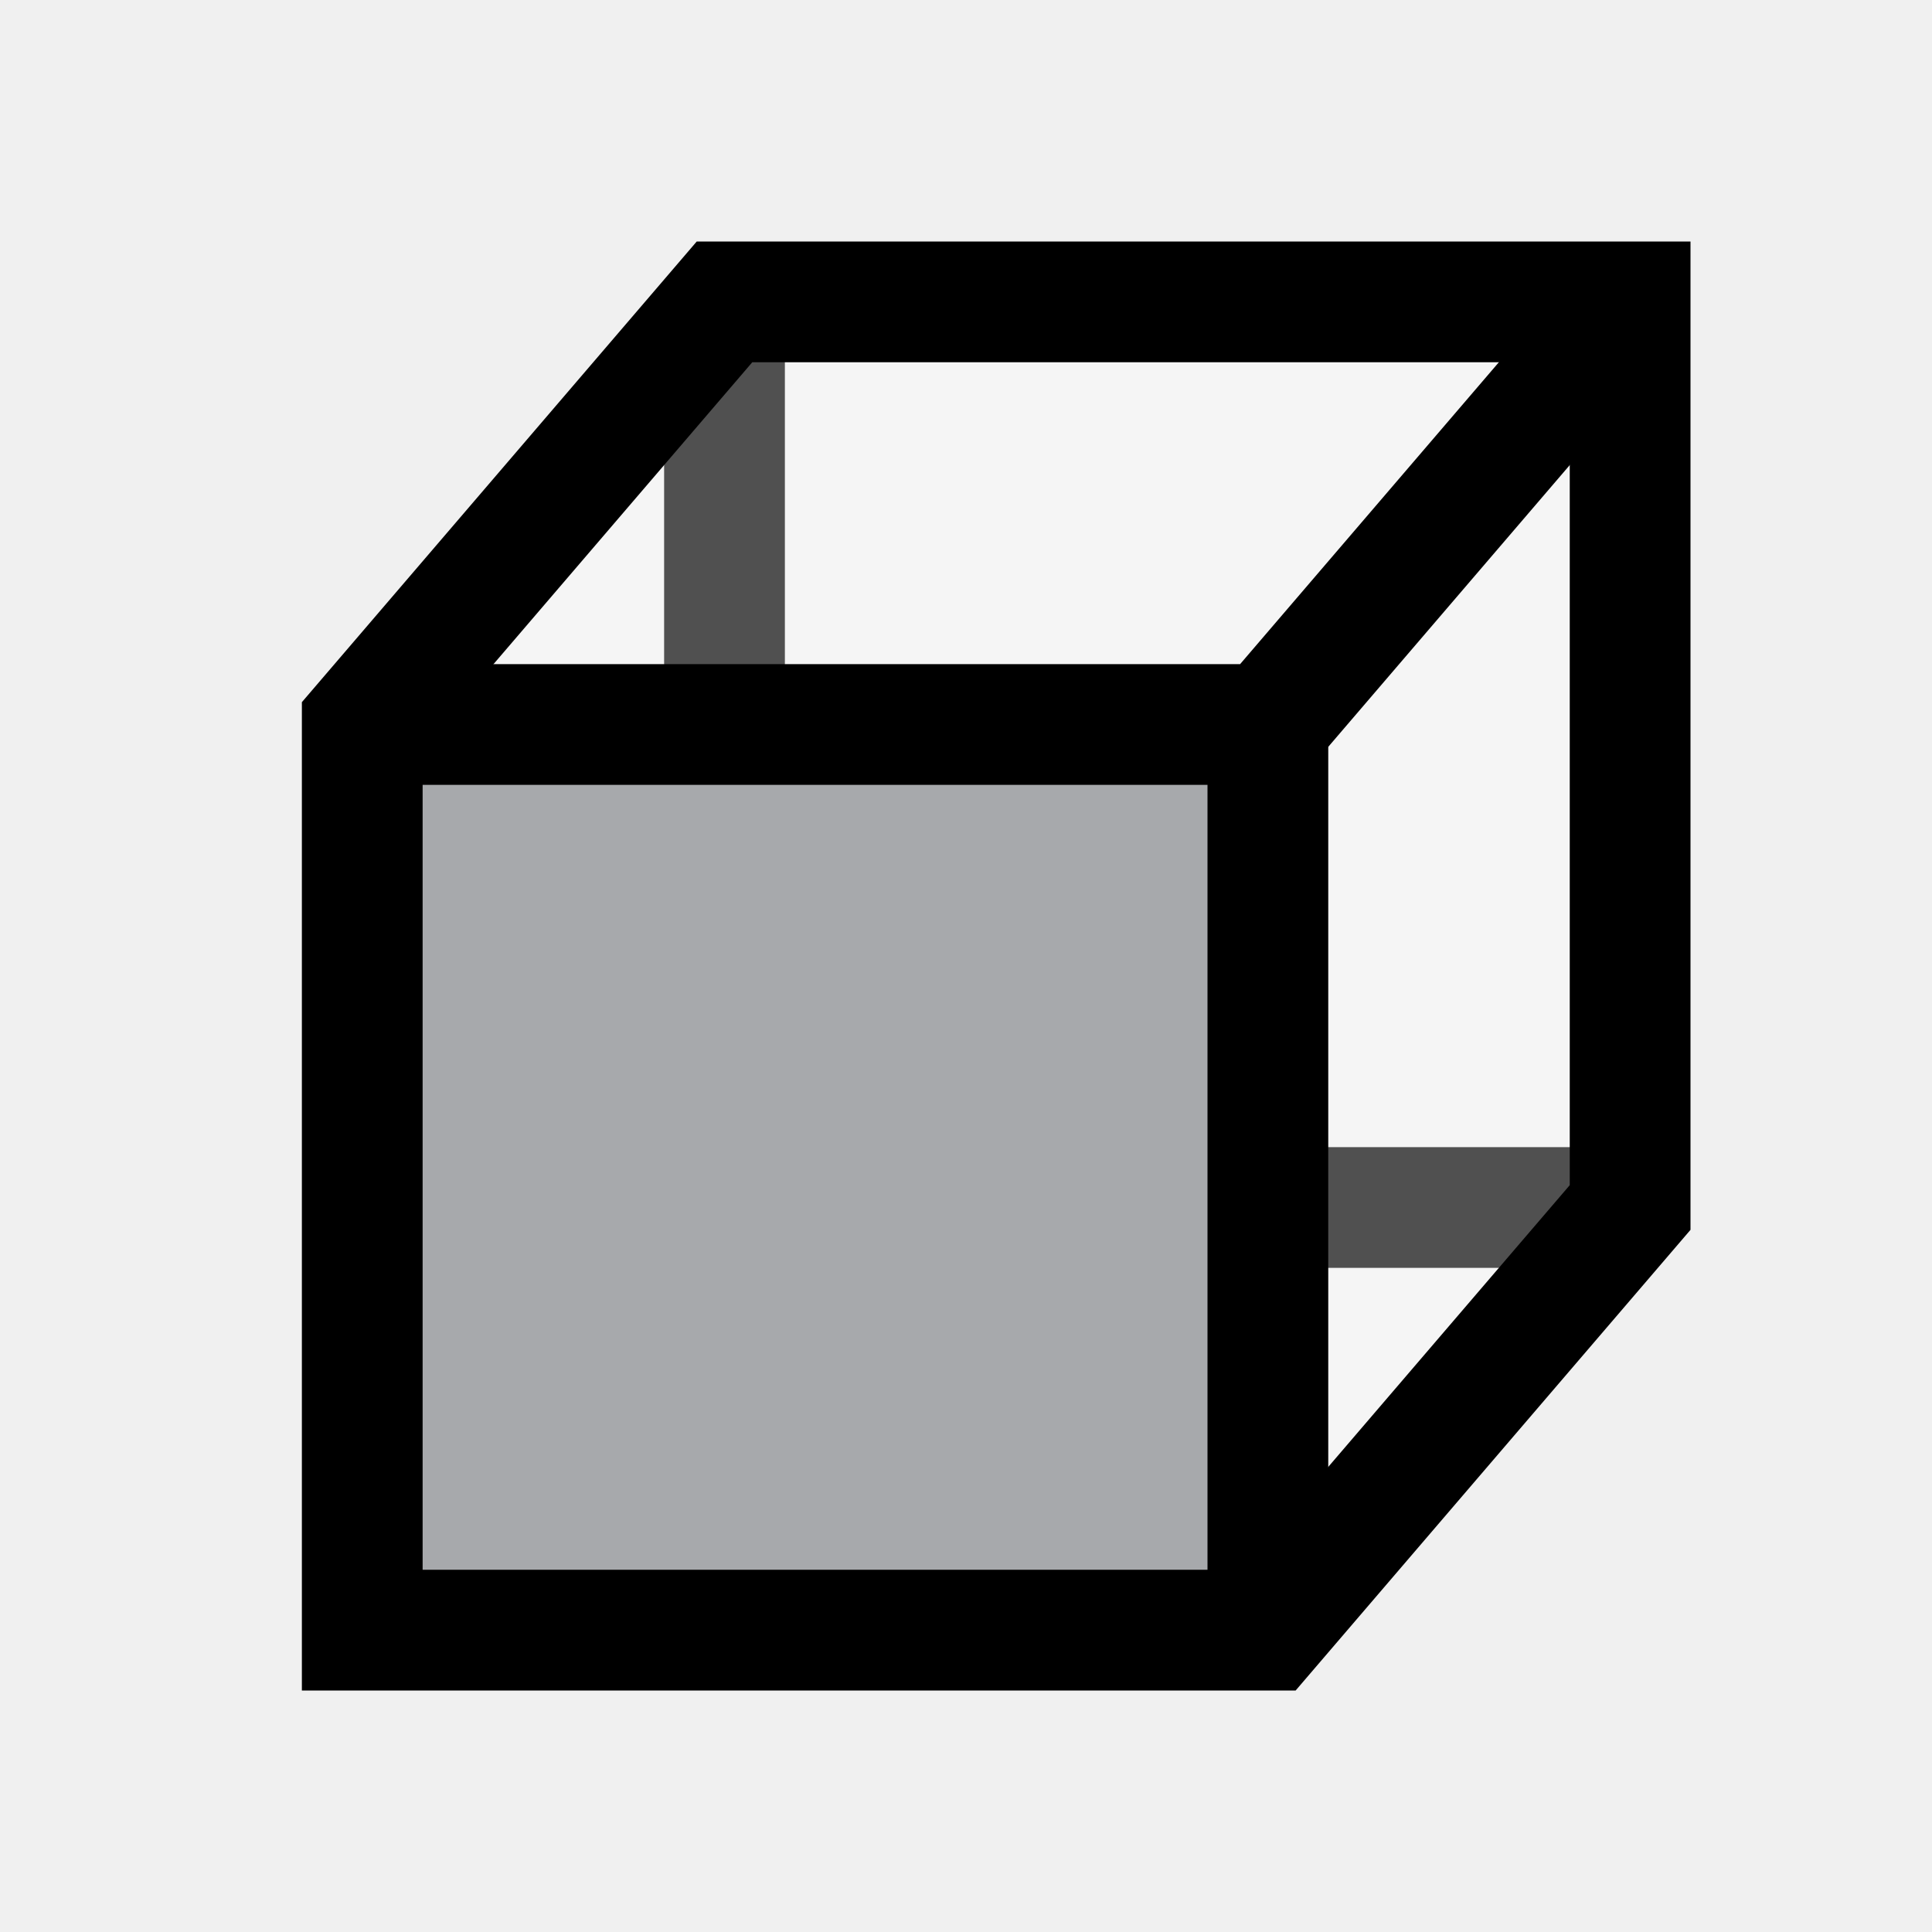
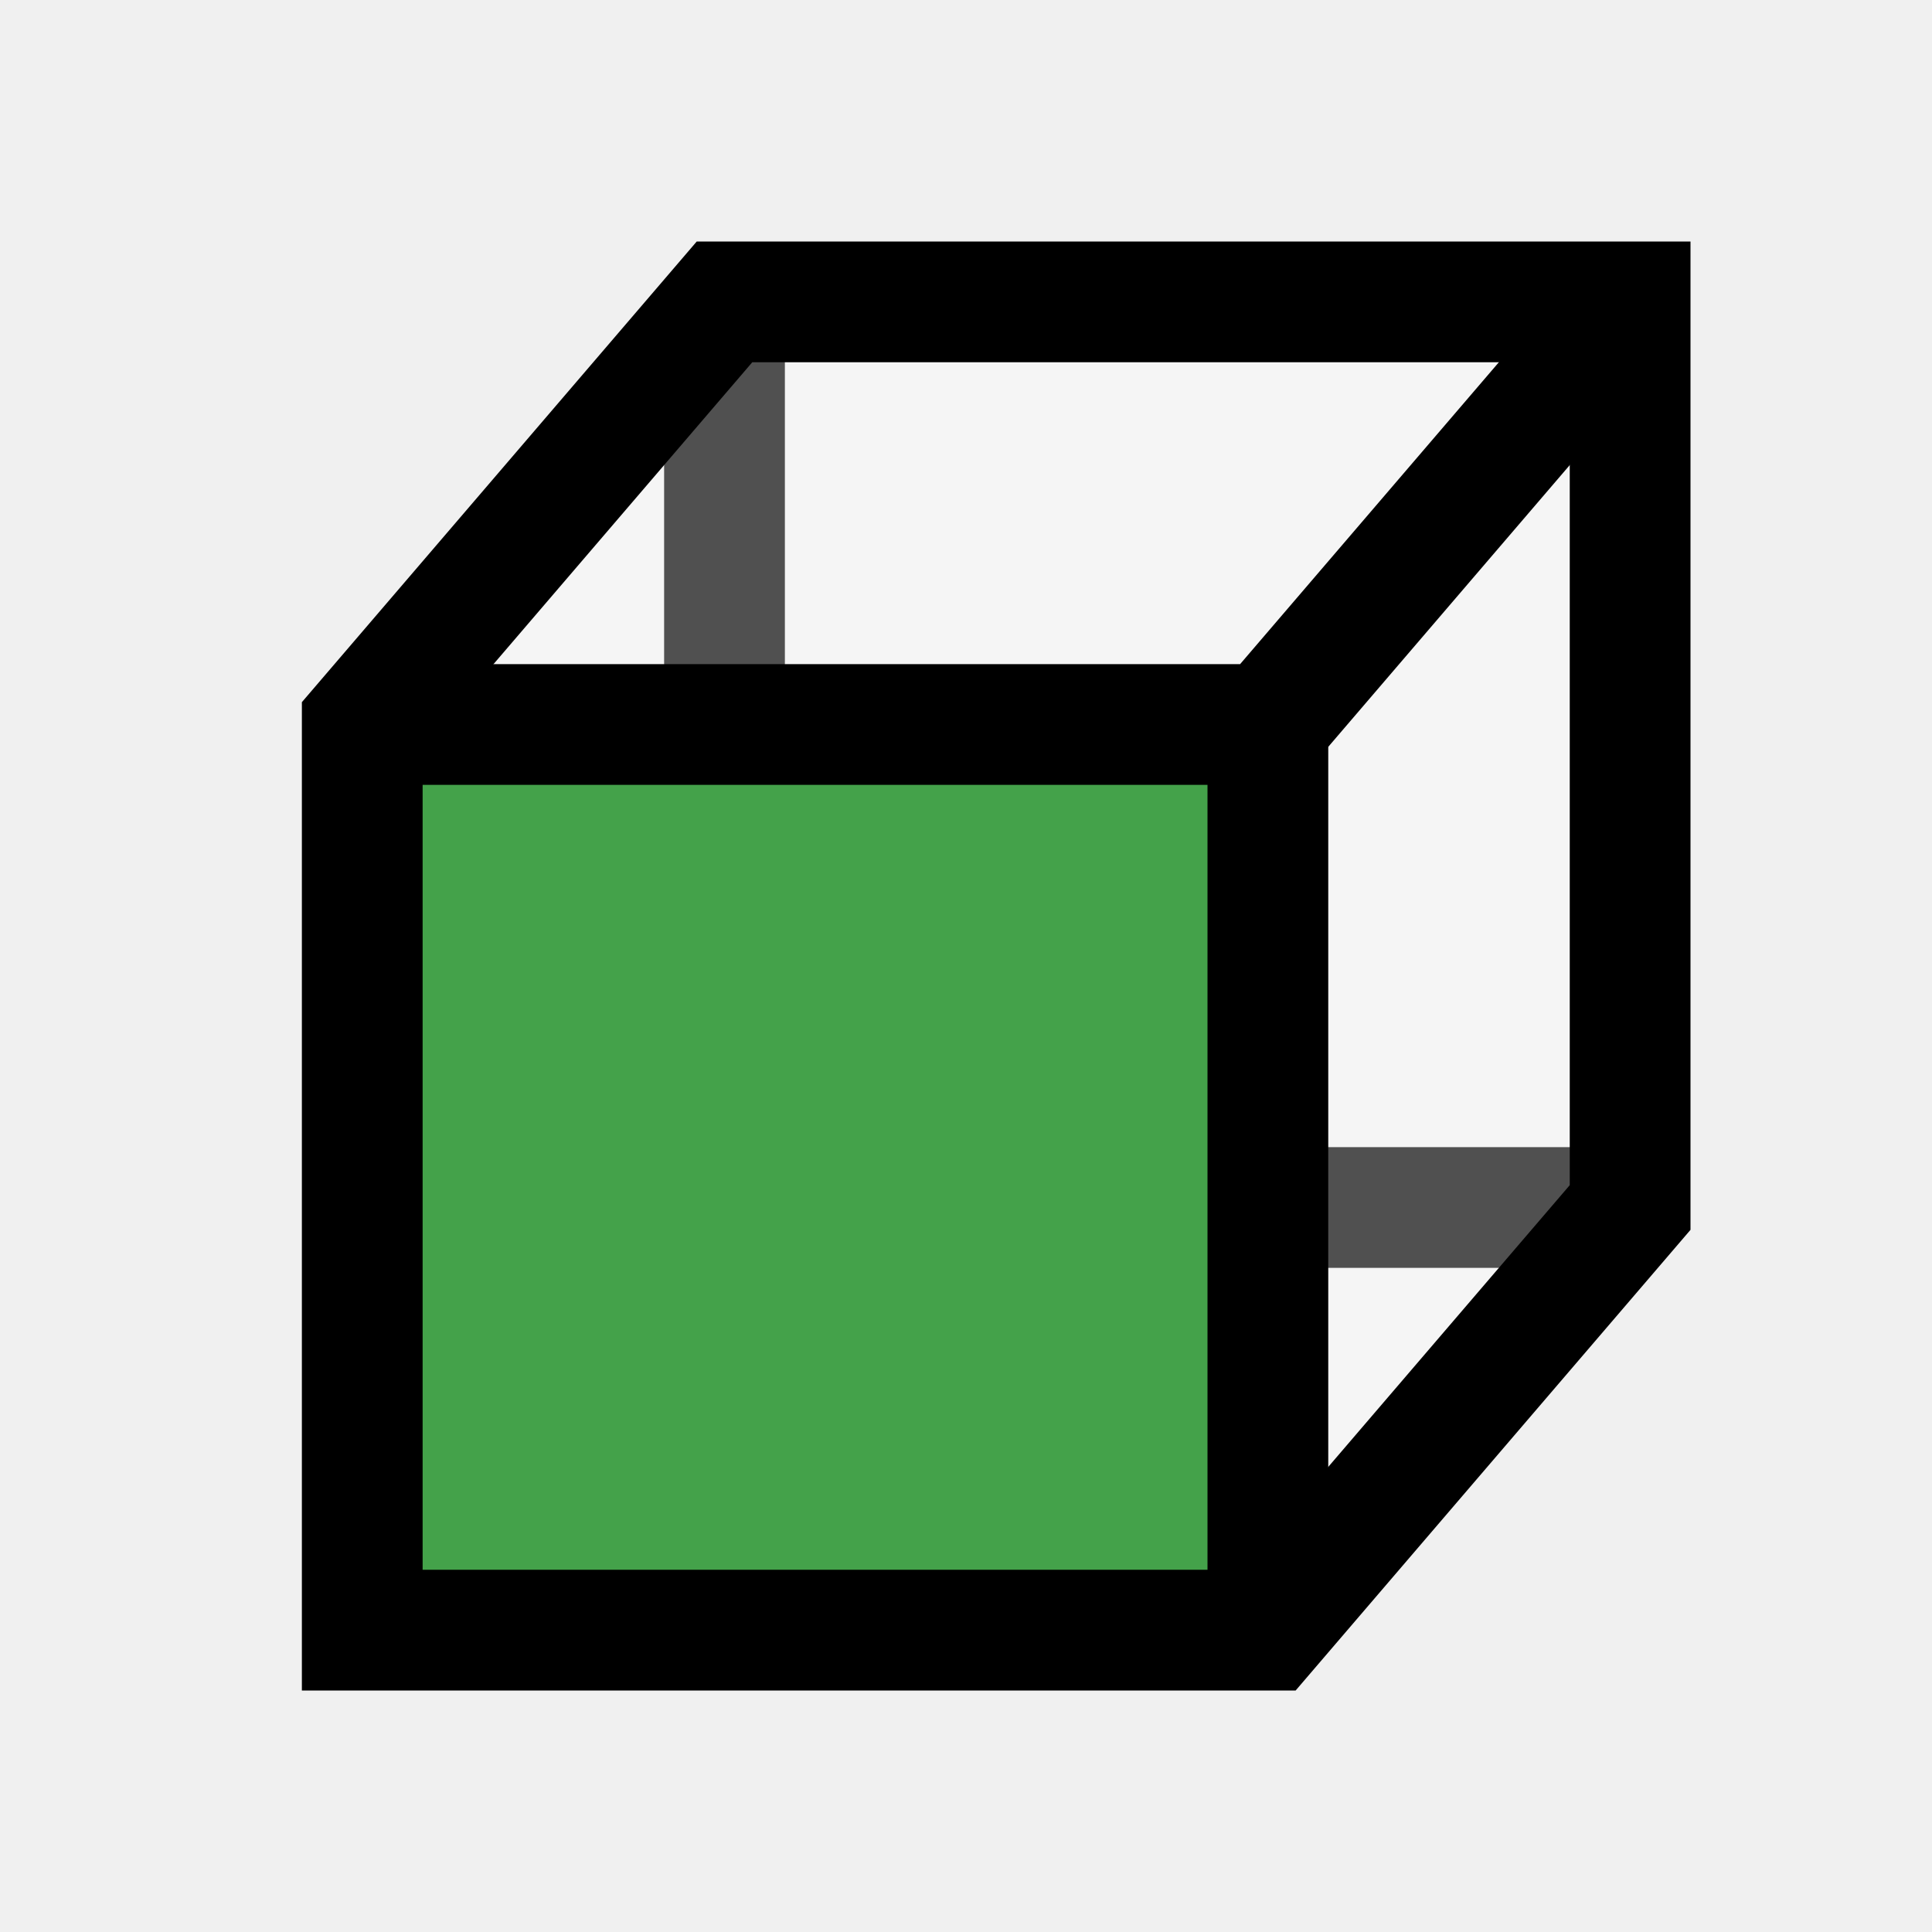
- <svg xmlns="http://www.w3.org/2000/svg" version="1.1" id="svg3797" x="0px" y="0px" viewBox="0 0 32 32" style="enable-background:new 0 0 32 32;" xml:space="preserve">
-   <style type="text/css">
- 	.st0{fill:none;stroke:#000000;stroke-width:2;}
- 	.st1{fill:#FFFFFF;fill-opacity:0;stroke:#000000;}
- 	.st2{fill:#FFFFFF;fill-opacity:0.314;}
- 	.st3{fill:#A7A9AC;stroke:#000000;}
- </style>
+ <svg xmlns="http://www.w3.org/2000/svg" width="32px" height="32px" id="svg3797" version="1.1">
+   <defs id="defs3799" />
  <g id="layer1">
-     <path id="path891" class="st0" d="M12,5v15l-6,7l6-7h15" />
-     <path id="path843" class="st1" d="M12,5v15h15V5H12z" />
-     <path id="path879" class="st2" d="M12,5l-6,7h15l6-7H12z" />
-     <path id="path881" class="st2" d="M27,5l-6,7v15l6-7V5z" />
-     <path id="path840-5" class="st3" d="M6,12v15h15V12H6z" />
-     <path id="path885" class="st0" d="M6,27V12l6-7h15v15l-6,7H6z" />
-     <path id="path887" class="st0" d="M6,12h15l6-7" />
-     <path id="path889" class="st0" d="M21,12v15" />
+     <path style="fill:none;stroke:#000000;stroke-width:2;stroke-linecap:butt;stroke-linejoin:miter;stroke-miterlimit:4;stroke-dasharray:none;stroke-opacity:1" d="m 12,5 v 15 l -6,7 6,-7 h 15" id="path891" />
+     <path style="fill:#ffffff;fill-opacity:0;stroke:#000000;stroke-width:1;stroke-linecap:butt;stroke-linejoin:miter;stroke-miterlimit:4;stroke-dasharray:none;stroke-opacity:1" d="M 11.97,4.985 V 20.015 H 27 V 4.985 Z" id="path843" />
+     <path style="fill:#ffffff;fill-opacity:0.314;stroke:none;stroke-width:1px;stroke-linecap:butt;stroke-linejoin:miter;stroke-opacity:1" d="M 12,5 6,12 H 21 L 27,5 Z" id="path879" />
+     <path style="fill:#ffffff;fill-opacity:0.314;stroke:none;stroke-width:1px;stroke-linecap:butt;stroke-linejoin:miter;stroke-opacity:1" d="m 27,5 -6,7 v 15 l 6,-7 z" id="path881" />
+     <path id="path840-5" d="M 5.985,11.97 V 27 H 21.015 V 11.97 Z" style="fill:#44a24a;fill-opacity:1;stroke:#000000;stroke-width:1;stroke-linecap:butt;stroke-linejoin:miter;stroke-miterlimit:4;stroke-dasharray:none;stroke-opacity:1" />
+     <path style="fill:none;stroke:#000000;stroke-width:2;stroke-linecap:butt;stroke-linejoin:miter;stroke-miterlimit:4;stroke-dasharray:none;stroke-opacity:1" d="M 6,27 V 12 l 6,-7 h 15 v 15 l -6,7 z" id="path885" />
+     <path style="fill:none;stroke:#000000;stroke-width:2;stroke-linecap:butt;stroke-linejoin:miter;stroke-miterlimit:4;stroke-dasharray:none;stroke-opacity:1" d="M 6,12 H 21 L 27,5" id="path887" />
+     <path style="fill:none;stroke:#000000;stroke-width:2;stroke-linecap:butt;stroke-linejoin:miter;stroke-miterlimit:4;stroke-dasharray:none;stroke-opacity:1" d="M 21,12 V 27" id="path889" />
  </g>
</svg>
